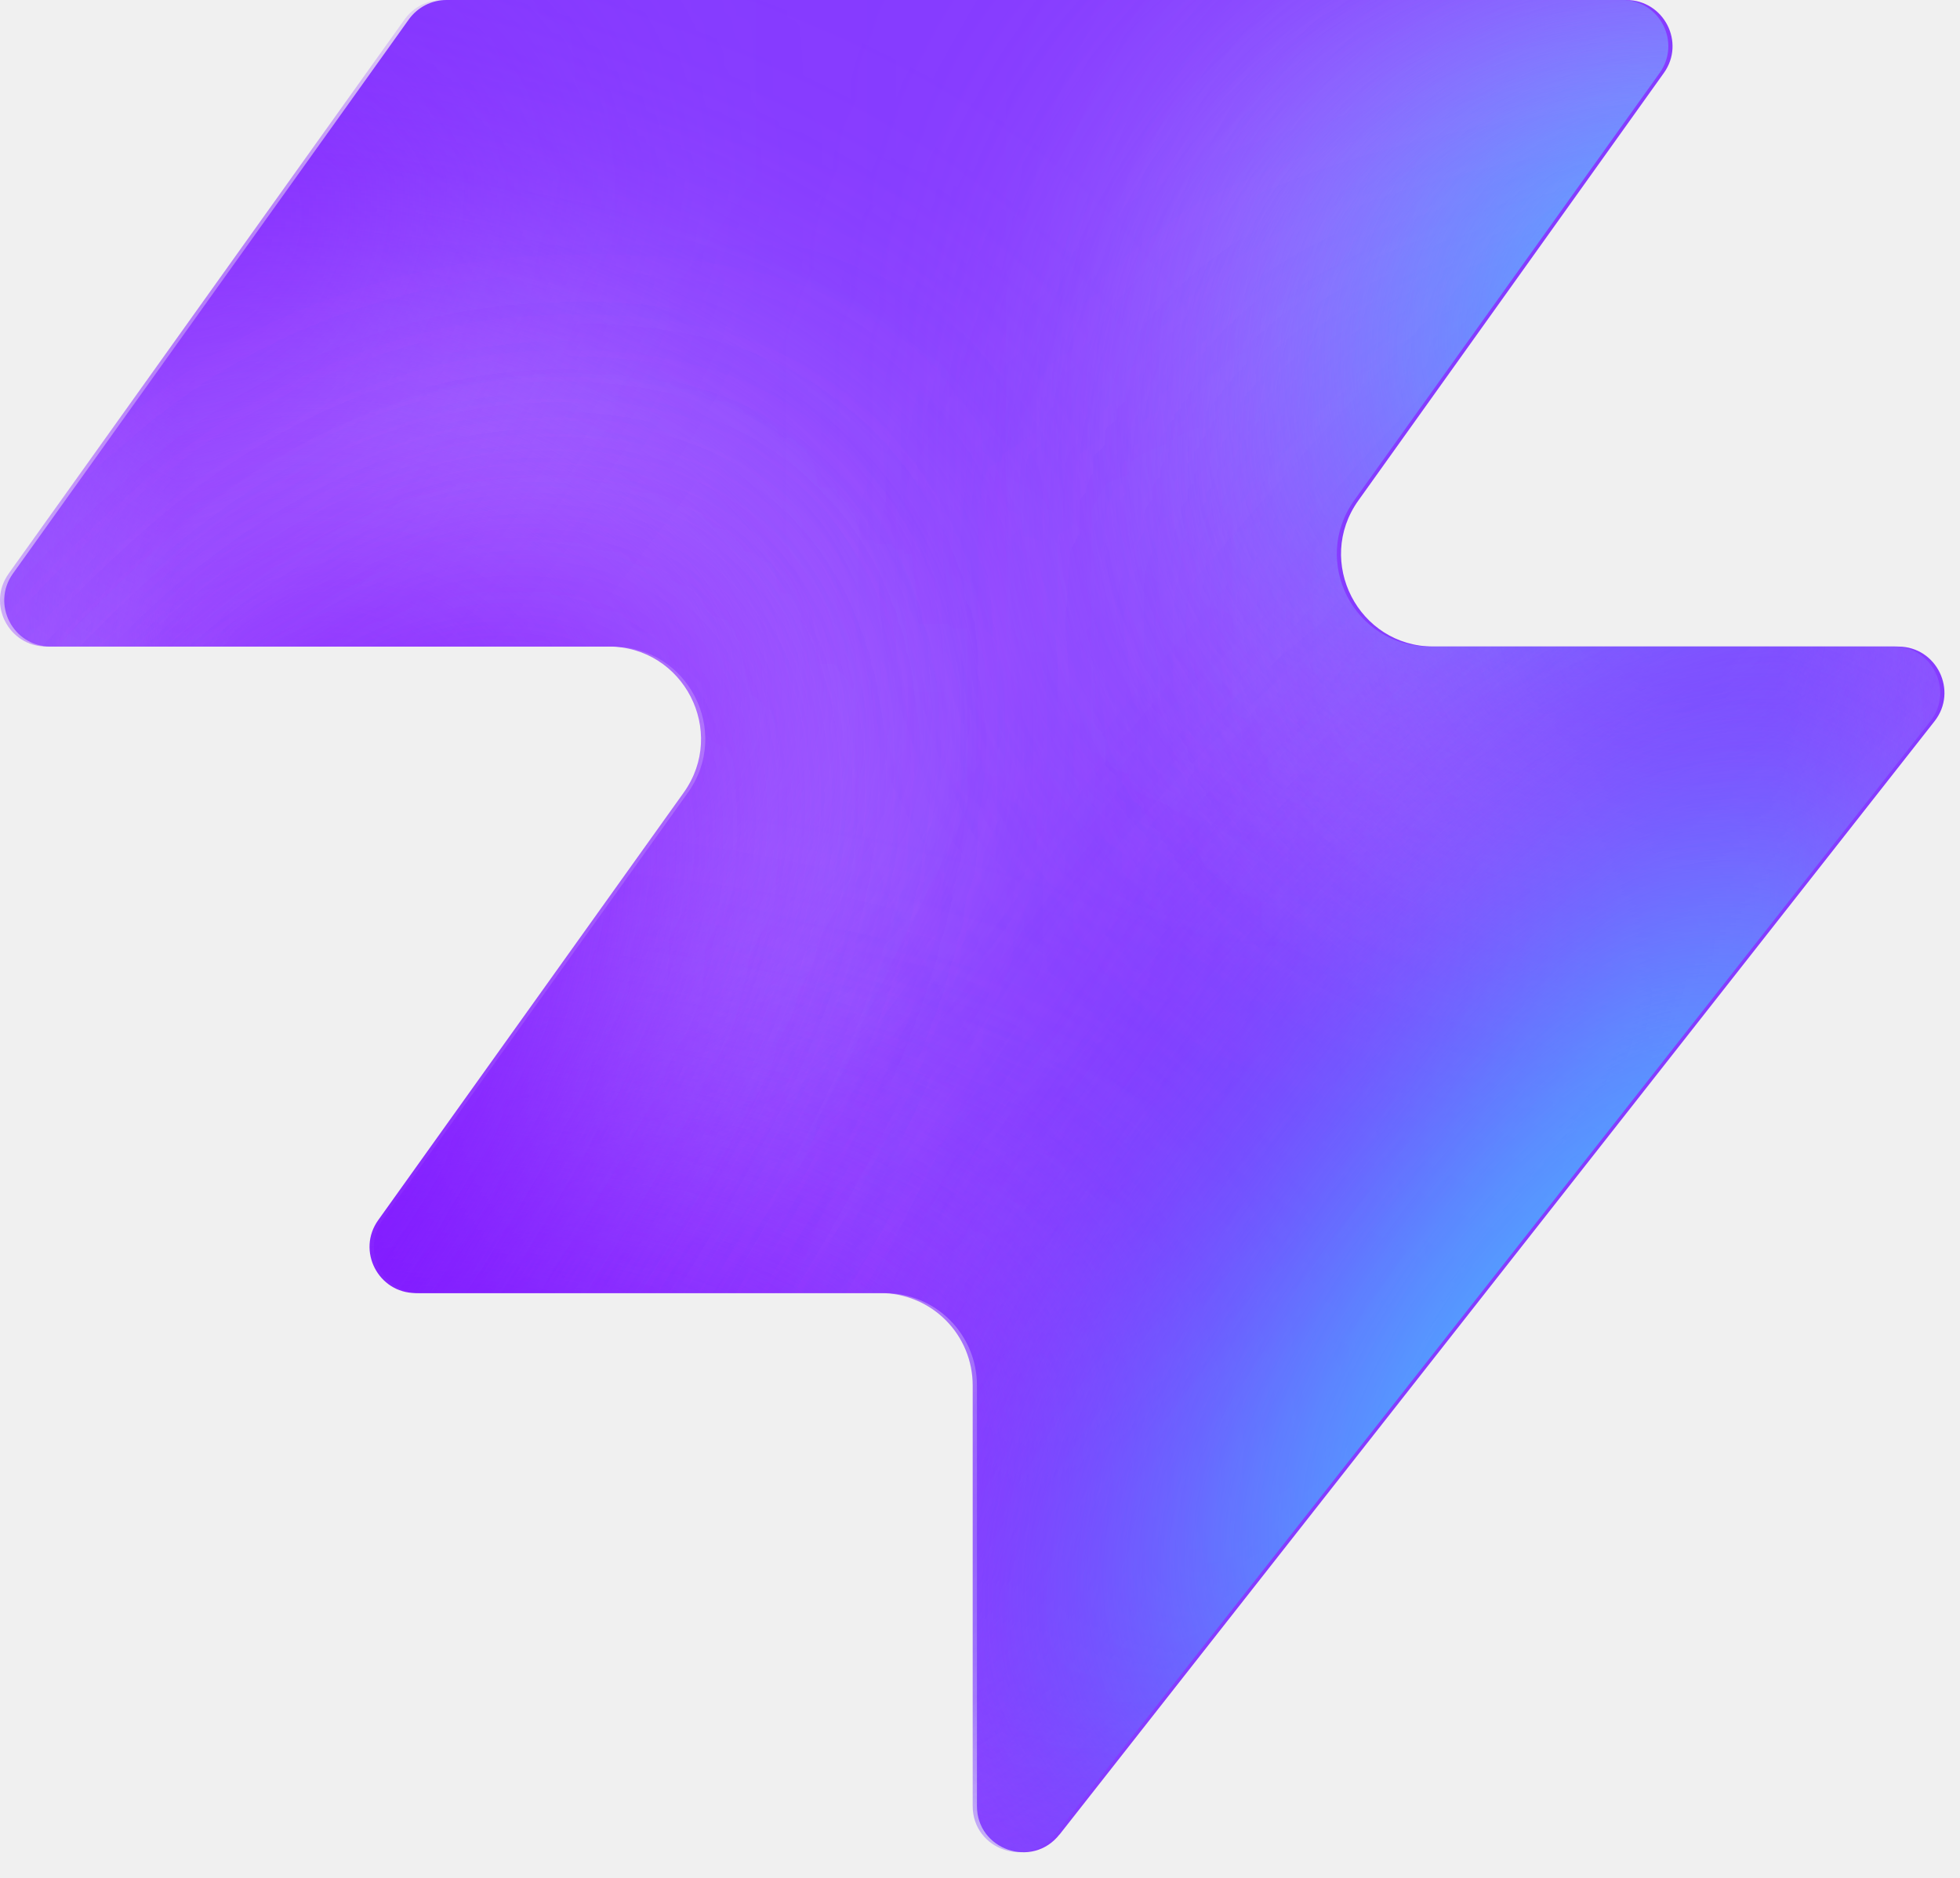
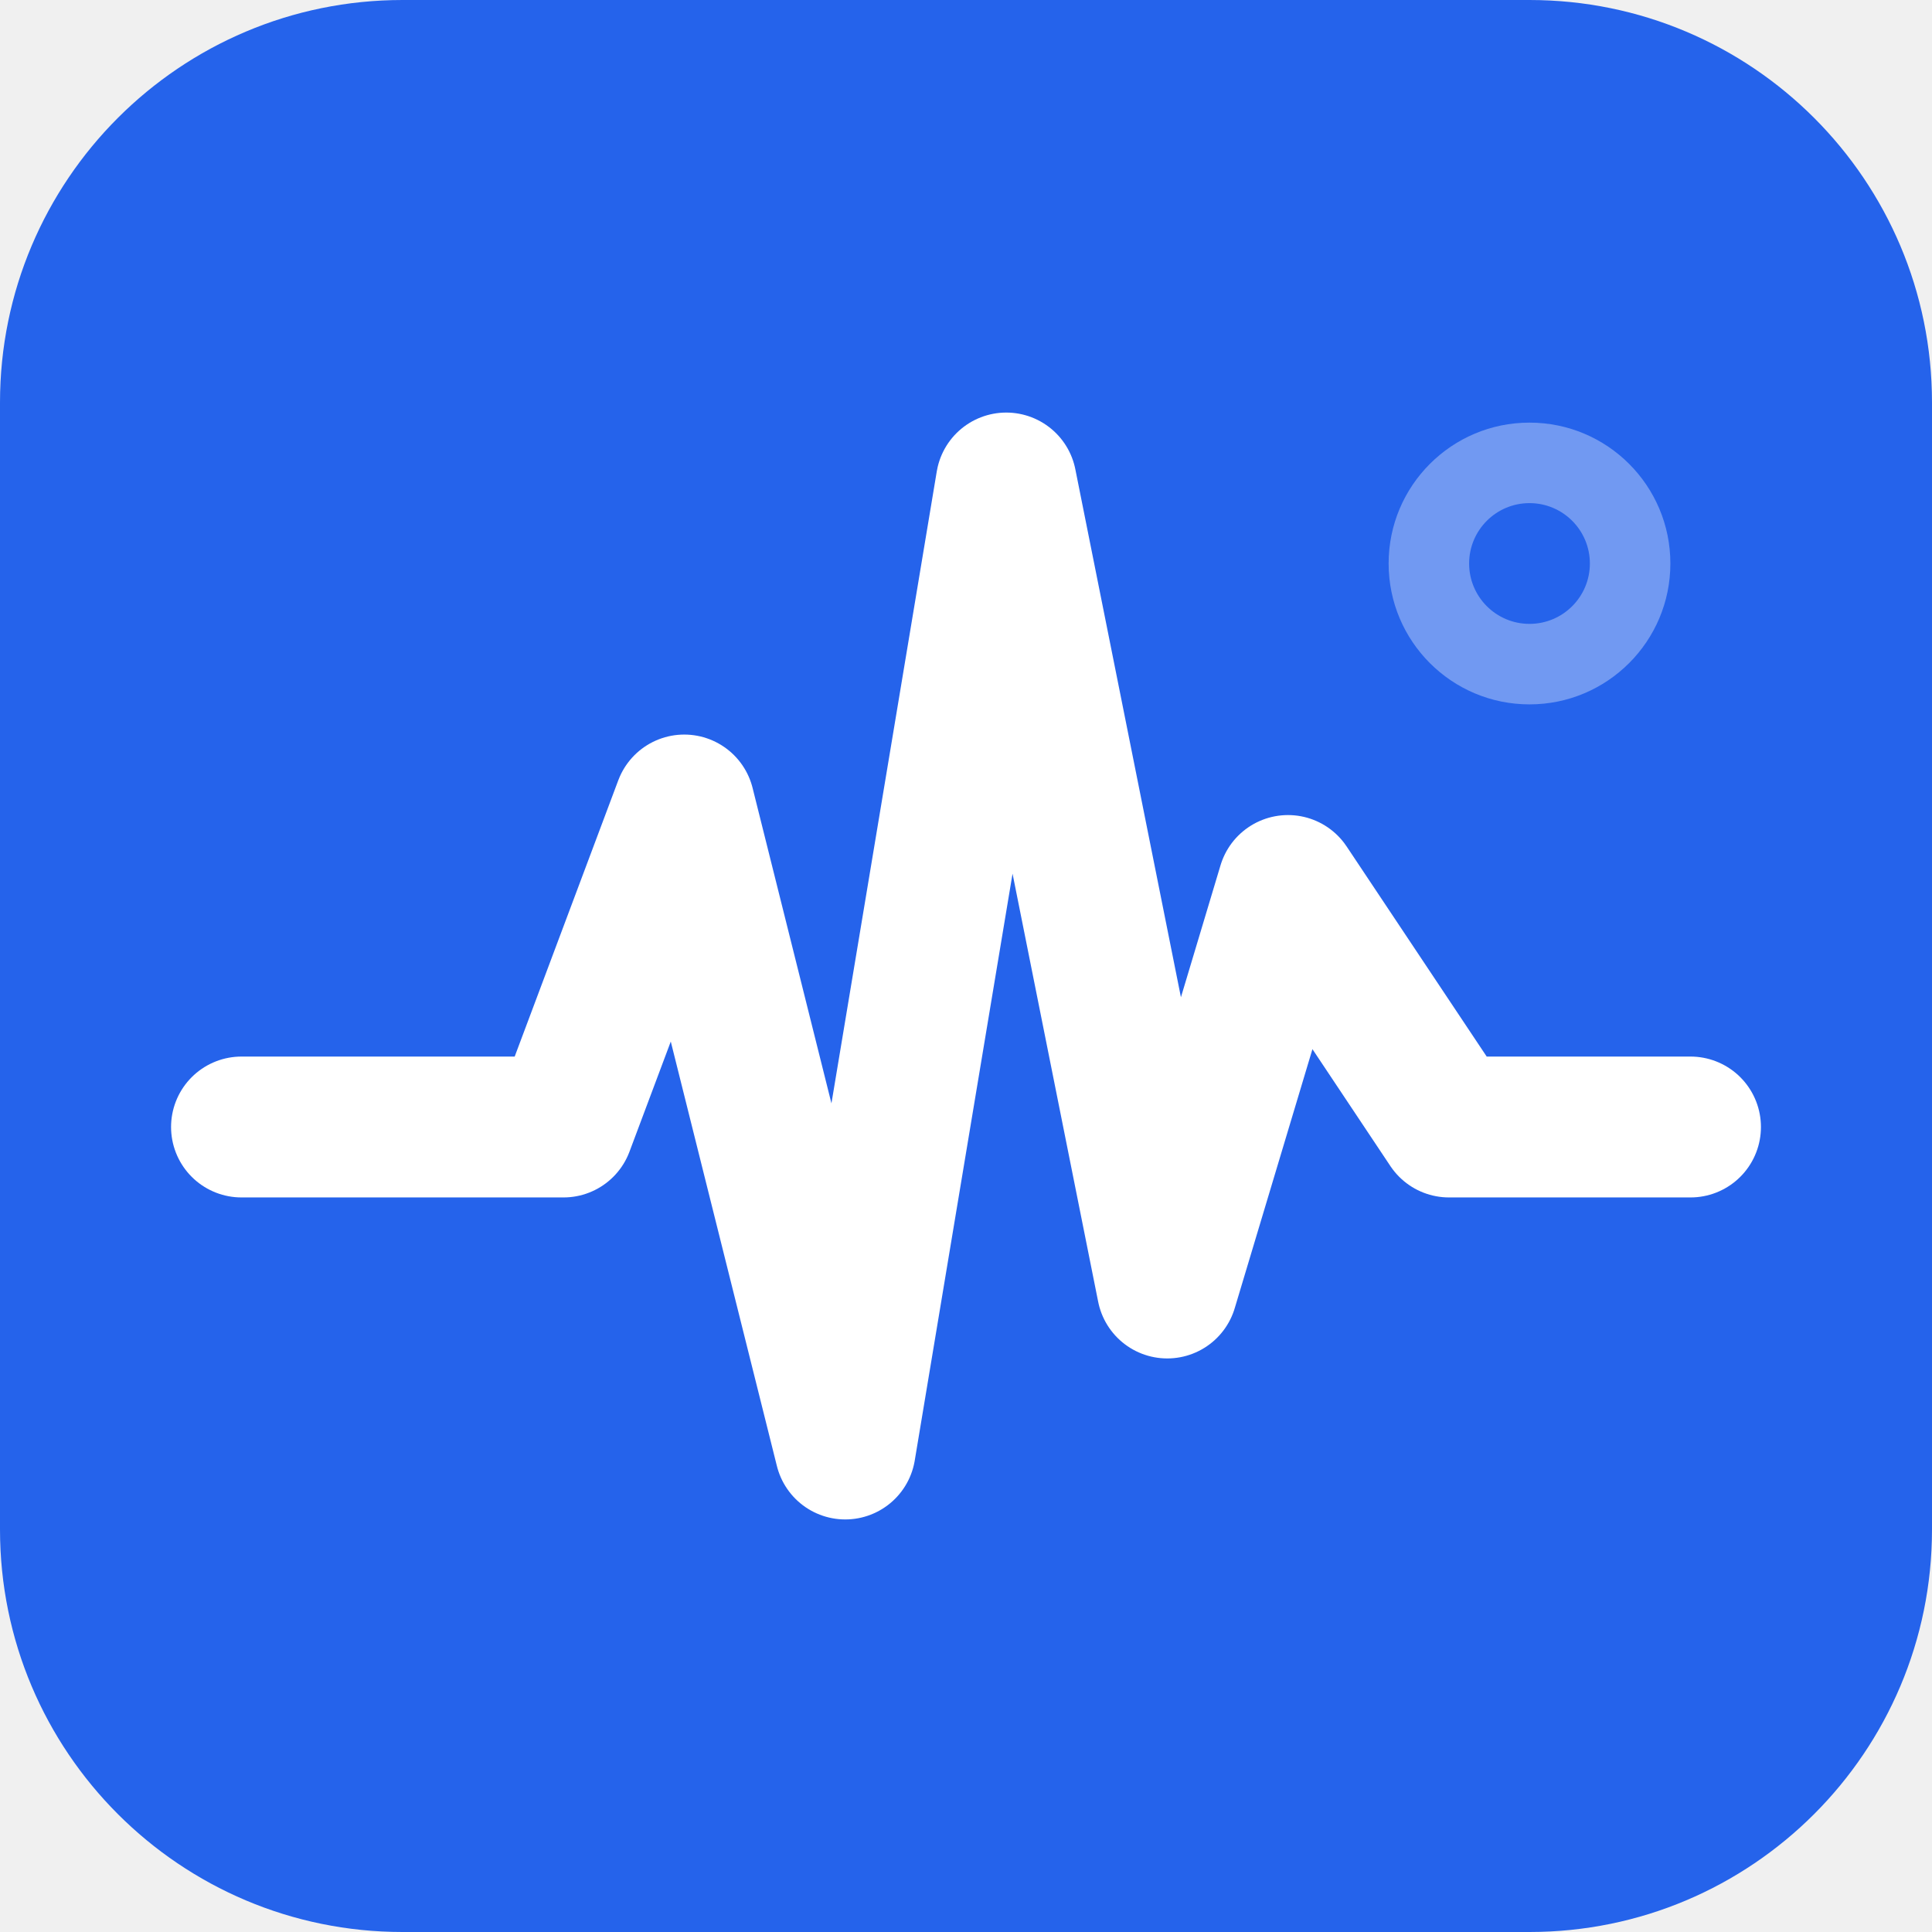
- <svg xmlns="http://www.w3.org/2000/svg" width="48" height="46" fill="none" viewBox="0 0 48 46">
-   <path fill="#863bff" d="M25.946 44.938c-.664.845-2.021.375-2.021-.698V33.937a2.26 2.26 0 0 0-2.262-2.262H10.287c-.92 0-1.456-1.04-.92-1.788l7.48-10.471c1.07-1.497 0-3.578-1.842-3.578H1.237c-.92 0-1.456-1.04-.92-1.788L10.013.474c.214-.297.556-.474.92-.474h28.894c.92 0 1.456 1.04.92 1.788l-7.48 10.471c-1.07 1.498 0 3.579 1.842 3.579h11.377c.943 0 1.473 1.088.89 1.83L25.947 44.94z" style="fill:#863bff;fill:color(display-p3 .525 .23 1);fill-opacity:1" />
-   <mask id="a" width="48" height="46" x="0" y="0" maskUnits="userSpaceOnUse" style="mask-type:alpha">
-     <path fill="#000" d="M25.842 44.938c-.664.844-2.021.375-2.021-.698V33.937a2.26 2.26 0 0 0-2.262-2.262H10.183c-.92 0-1.456-1.04-.92-1.788l7.48-10.471c1.07-1.498 0-3.579-1.842-3.579H1.133c-.92 0-1.456-1.04-.92-1.787L9.91.473c.214-.297.556-.474.92-.474h28.894c.92 0 1.456 1.04.92 1.788l-7.48 10.471c-1.07 1.498 0 3.578 1.842 3.578h11.377c.943 0 1.473 1.088.89 1.832L25.843 44.94z" style="fill:#000;fill-opacity:1" />
-   </mask>
-   <g mask="url(#a)">
-     <g filter="url(#b)">
-       <ellipse cx="5.508" cy="14.704" fill="#ede6ff" rx="5.508" ry="14.704" style="fill:#ede6ff;fill:color(display-p3 .927 .903 1);fill-opacity:1" transform="matrix(.00324 1 1 -.00324 -4.47 31.516)" />
-     </g>
-     <g filter="url(#c)">
-       <ellipse cx="10.399" cy="29.851" fill="#ede6ff" rx="10.399" ry="29.851" style="fill:#ede6ff;fill:color(display-p3 .927 .903 1);fill-opacity:1" transform="matrix(.00324 1 1 -.00324 -39.328 7.883)" />
-     </g>
-     <g filter="url(#d)">
-       <ellipse cx="5.508" cy="30.487" fill="#7e14ff" rx="5.508" ry="30.487" style="fill:#7e14ff;fill:color(display-p3 .492 .077 1);fill-opacity:1" transform="rotate(89.814 -25.913 -14.639)scale(1 -1)" />
-     </g>
-     <g filter="url(#e)">
-       <ellipse cx="5.508" cy="30.599" fill="#7e14ff" rx="5.508" ry="30.599" style="fill:#7e14ff;fill:color(display-p3 .492 .077 1);fill-opacity:1" transform="rotate(89.814 -32.644 -3.334)scale(1 -1)" />
-     </g>
-     <g filter="url(#f)">
-       <ellipse cx="5.508" cy="30.599" fill="#7e14ff" rx="5.508" ry="30.599" style="fill:#7e14ff;fill:color(display-p3 .492 .077 1);fill-opacity:1" transform="matrix(.00324 1 1 -.00324 -34.34 30.47)" />
-     </g>
-     <g filter="url(#g)">
-       <ellipse cx="14.072" cy="22.078" fill="#ede6ff" rx="14.072" ry="22.078" style="fill:#ede6ff;fill:color(display-p3 .927 .903 1);fill-opacity:1" transform="rotate(93.35 24.506 48.493)scale(-1 1)" />
-     </g>
-     <g filter="url(#h)">
-       <ellipse cx="3.47" cy="21.501" fill="#7e14ff" rx="3.47" ry="21.501" style="fill:#7e14ff;fill:color(display-p3 .492 .077 1);fill-opacity:1" transform="rotate(89.009 28.708 47.59)scale(-1 1)" />
-     </g>
-     <g filter="url(#i)">
-       <ellipse cx="3.47" cy="21.501" fill="#7e14ff" rx="3.47" ry="21.501" style="fill:#7e14ff;fill:color(display-p3 .492 .077 1);fill-opacity:1" transform="rotate(89.009 28.708 47.59)scale(-1 1)" />
-     </g>
-     <g filter="url(#j)">
-       <ellipse cx=".387" cy="8.972" fill="#7e14ff" rx="4.407" ry="29.108" style="fill:#7e14ff;fill:color(display-p3 .492 .077 1);fill-opacity:1" transform="rotate(39.51 .387 8.972)" />
-     </g>
-     <g filter="url(#k)">
-       <ellipse cx="47.523" cy="-6.092" fill="#7e14ff" rx="4.407" ry="29.108" style="fill:#7e14ff;fill:color(display-p3 .492 .077 1);fill-opacity:1" transform="rotate(37.892 47.523 -6.092)" />
-     </g>
-     <g filter="url(#l)">
-       <ellipse cx="41.412" cy="6.333" fill="#47bfff" rx="5.971" ry="9.665" style="fill:#47bfff;fill:color(display-p3 .28 .748 1);fill-opacity:1" transform="rotate(37.892 41.412 6.333)" />
-     </g>
-     <g filter="url(#m)">
-       <ellipse cx="-1.879" cy="38.332" fill="#7e14ff" rx="4.407" ry="29.108" style="fill:#7e14ff;fill:color(display-p3 .492 .077 1);fill-opacity:1" transform="rotate(37.892 -1.88 38.332)" />
-     </g>
-     <g filter="url(#n)">
-       <ellipse cx="-1.879" cy="38.332" fill="#7e14ff" rx="4.407" ry="29.108" style="fill:#7e14ff;fill:color(display-p3 .492 .077 1);fill-opacity:1" transform="rotate(37.892 -1.88 38.332)" />
-     </g>
-     <g filter="url(#o)">
-       <ellipse cx="35.651" cy="29.907" fill="#7e14ff" rx="4.407" ry="29.108" style="fill:#7e14ff;fill:color(display-p3 .492 .077 1);fill-opacity:1" transform="rotate(37.892 35.651 29.907)" />
-     </g>
-     <g filter="url(#p)">
-       <ellipse cx="38.418" cy="32.4" fill="#47bfff" rx="5.971" ry="15.297" style="fill:#47bfff;fill:color(display-p3 .28 .748 1);fill-opacity:1" transform="rotate(37.892 38.418 32.4)" />
-     </g>
-   </g>
-   <defs>
-     <filter id="b" width="60.045" height="41.654" x="-19.77" y="16.149" color-interpolation-filters="sRGB" filterUnits="userSpaceOnUse">
-       <feFlood flood-opacity="0" result="BackgroundImageFix" />
-       <feBlend in="SourceGraphic" in2="BackgroundImageFix" result="shape" />
-       <feGaussianBlur result="effect1_foregroundBlur_2002_17158" stdDeviation="7.659" />
-     </filter>
-     <filter id="c" width="90.34" height="51.437" x="-54.613" y="-7.533" color-interpolation-filters="sRGB" filterUnits="userSpaceOnUse">
-       <feFlood flood-opacity="0" result="BackgroundImageFix" />
-       <feBlend in="SourceGraphic" in2="BackgroundImageFix" result="shape" />
-       <feGaussianBlur result="effect1_foregroundBlur_2002_17158" stdDeviation="7.659" />
-     </filter>
-     <filter id="d" width="79.355" height="29.4" x="-49.64" y="2.03" color-interpolation-filters="sRGB" filterUnits="userSpaceOnUse">
-       <feFlood flood-opacity="0" result="BackgroundImageFix" />
-       <feBlend in="SourceGraphic" in2="BackgroundImageFix" result="shape" />
-       <feGaussianBlur result="effect1_foregroundBlur_2002_17158" stdDeviation="4.596" />
-     </filter>
-     <filter id="e" width="79.579" height="29.4" x="-45.045" y="20.029" color-interpolation-filters="sRGB" filterUnits="userSpaceOnUse">
-       <feFlood flood-opacity="0" result="BackgroundImageFix" />
-       <feBlend in="SourceGraphic" in2="BackgroundImageFix" result="shape" />
-       <feGaussianBlur result="effect1_foregroundBlur_2002_17158" stdDeviation="4.596" />
-     </filter>
-     <filter id="f" width="79.579" height="29.4" x="-43.513" y="21.178" color-interpolation-filters="sRGB" filterUnits="userSpaceOnUse">
-       <feFlood flood-opacity="0" result="BackgroundImageFix" />
-       <feBlend in="SourceGraphic" in2="BackgroundImageFix" result="shape" />
-       <feGaussianBlur result="effect1_foregroundBlur_2002_17158" stdDeviation="4.596" />
-     </filter>
-     <filter id="g" width="74.749" height="58.852" x="15.756" y="-17.901" color-interpolation-filters="sRGB" filterUnits="userSpaceOnUse">
-       <feFlood flood-opacity="0" result="BackgroundImageFix" />
-       <feBlend in="SourceGraphic" in2="BackgroundImageFix" result="shape" />
-       <feGaussianBlur result="effect1_foregroundBlur_2002_17158" stdDeviation="7.659" />
-     </filter>
-     <filter id="h" width="61.377" height="25.362" x="23.548" y="2.284" color-interpolation-filters="sRGB" filterUnits="userSpaceOnUse">
-       <feFlood flood-opacity="0" result="BackgroundImageFix" />
-       <feBlend in="SourceGraphic" in2="BackgroundImageFix" result="shape" />
-       <feGaussianBlur result="effect1_foregroundBlur_2002_17158" stdDeviation="4.596" />
-     </filter>
-     <filter id="i" width="61.377" height="25.362" x="23.548" y="2.284" color-interpolation-filters="sRGB" filterUnits="userSpaceOnUse">
-       <feFlood flood-opacity="0" result="BackgroundImageFix" />
-       <feBlend in="SourceGraphic" in2="BackgroundImageFix" result="shape" />
-       <feGaussianBlur result="effect1_foregroundBlur_2002_17158" stdDeviation="4.596" />
-     </filter>
-     <filter id="j" width="56.045" height="63.649" x="-27.636" y="-22.853" color-interpolation-filters="sRGB" filterUnits="userSpaceOnUse">
-       <feFlood flood-opacity="0" result="BackgroundImageFix" />
-       <feBlend in="SourceGraphic" in2="BackgroundImageFix" result="shape" />
-       <feGaussianBlur result="effect1_foregroundBlur_2002_17158" stdDeviation="4.596" />
-     </filter>
-     <filter id="k" width="54.814" height="64.646" x="20.116" y="-38.415" color-interpolation-filters="sRGB" filterUnits="userSpaceOnUse">
-       <feFlood flood-opacity="0" result="BackgroundImageFix" />
-       <feBlend in="SourceGraphic" in2="BackgroundImageFix" result="shape" />
-       <feGaussianBlur result="effect1_foregroundBlur_2002_17158" stdDeviation="4.596" />
-     </filter>
-     <filter id="l" width="33.541" height="35.313" x="24.641" y="-11.323" color-interpolation-filters="sRGB" filterUnits="userSpaceOnUse">
-       <feFlood flood-opacity="0" result="BackgroundImageFix" />
-       <feBlend in="SourceGraphic" in2="BackgroundImageFix" result="shape" />
-       <feGaussianBlur result="effect1_foregroundBlur_2002_17158" stdDeviation="4.596" />
-     </filter>
-     <filter id="m" width="54.814" height="64.646" x="-29.286" y="6.009" color-interpolation-filters="sRGB" filterUnits="userSpaceOnUse">
-       <feFlood flood-opacity="0" result="BackgroundImageFix" />
-       <feBlend in="SourceGraphic" in2="BackgroundImageFix" result="shape" />
-       <feGaussianBlur result="effect1_foregroundBlur_2002_17158" stdDeviation="4.596" />
-     </filter>
-     <filter id="n" width="54.814" height="64.646" x="-29.286" y="6.009" color-interpolation-filters="sRGB" filterUnits="userSpaceOnUse">
-       <feFlood flood-opacity="0" result="BackgroundImageFix" />
-       <feBlend in="SourceGraphic" in2="BackgroundImageFix" result="shape" />
-       <feGaussianBlur result="effect1_foregroundBlur_2002_17158" stdDeviation="4.596" />
-     </filter>
-     <filter id="o" width="54.814" height="64.646" x="8.244" y="-2.416" color-interpolation-filters="sRGB" filterUnits="userSpaceOnUse">
-       <feFlood flood-opacity="0" result="BackgroundImageFix" />
-       <feBlend in="SourceGraphic" in2="BackgroundImageFix" result="shape" />
-       <feGaussianBlur result="effect1_foregroundBlur_2002_17158" stdDeviation="4.596" />
-     </filter>
-     <filter id="p" width="39.409" height="43.623" x="18.713" y="10.588" color-interpolation-filters="sRGB" filterUnits="userSpaceOnUse">
-       <feFlood flood-opacity="0" result="BackgroundImageFix" />
-       <feBlend in="SourceGraphic" in2="BackgroundImageFix" result="shape" />
-       <feGaussianBlur result="effect1_foregroundBlur_2002_17158" stdDeviation="4.596" />
-     </filter>
-   </defs>
+ <svg xmlns="http://www.w3.org/2000/svg" width="48" height="48" viewBox="0 0 48 48" fill="none">
+   <rect width="48" height="48" rx="10" fill="#2563eb" />
+   <polyline points="6,28 14,28 17,20 21,36 25,12 29,32 32,22 36,28 42,28" stroke="white" stroke-width="3.5" stroke-linecap="round" stroke-linejoin="round" fill="none" />
+   <circle cx="38" cy="14" r="3.5" fill="white" opacity="0.35" />
+   <circle cx="38" cy="14" r="1.5" fill="#2563eb" />
</svg>
